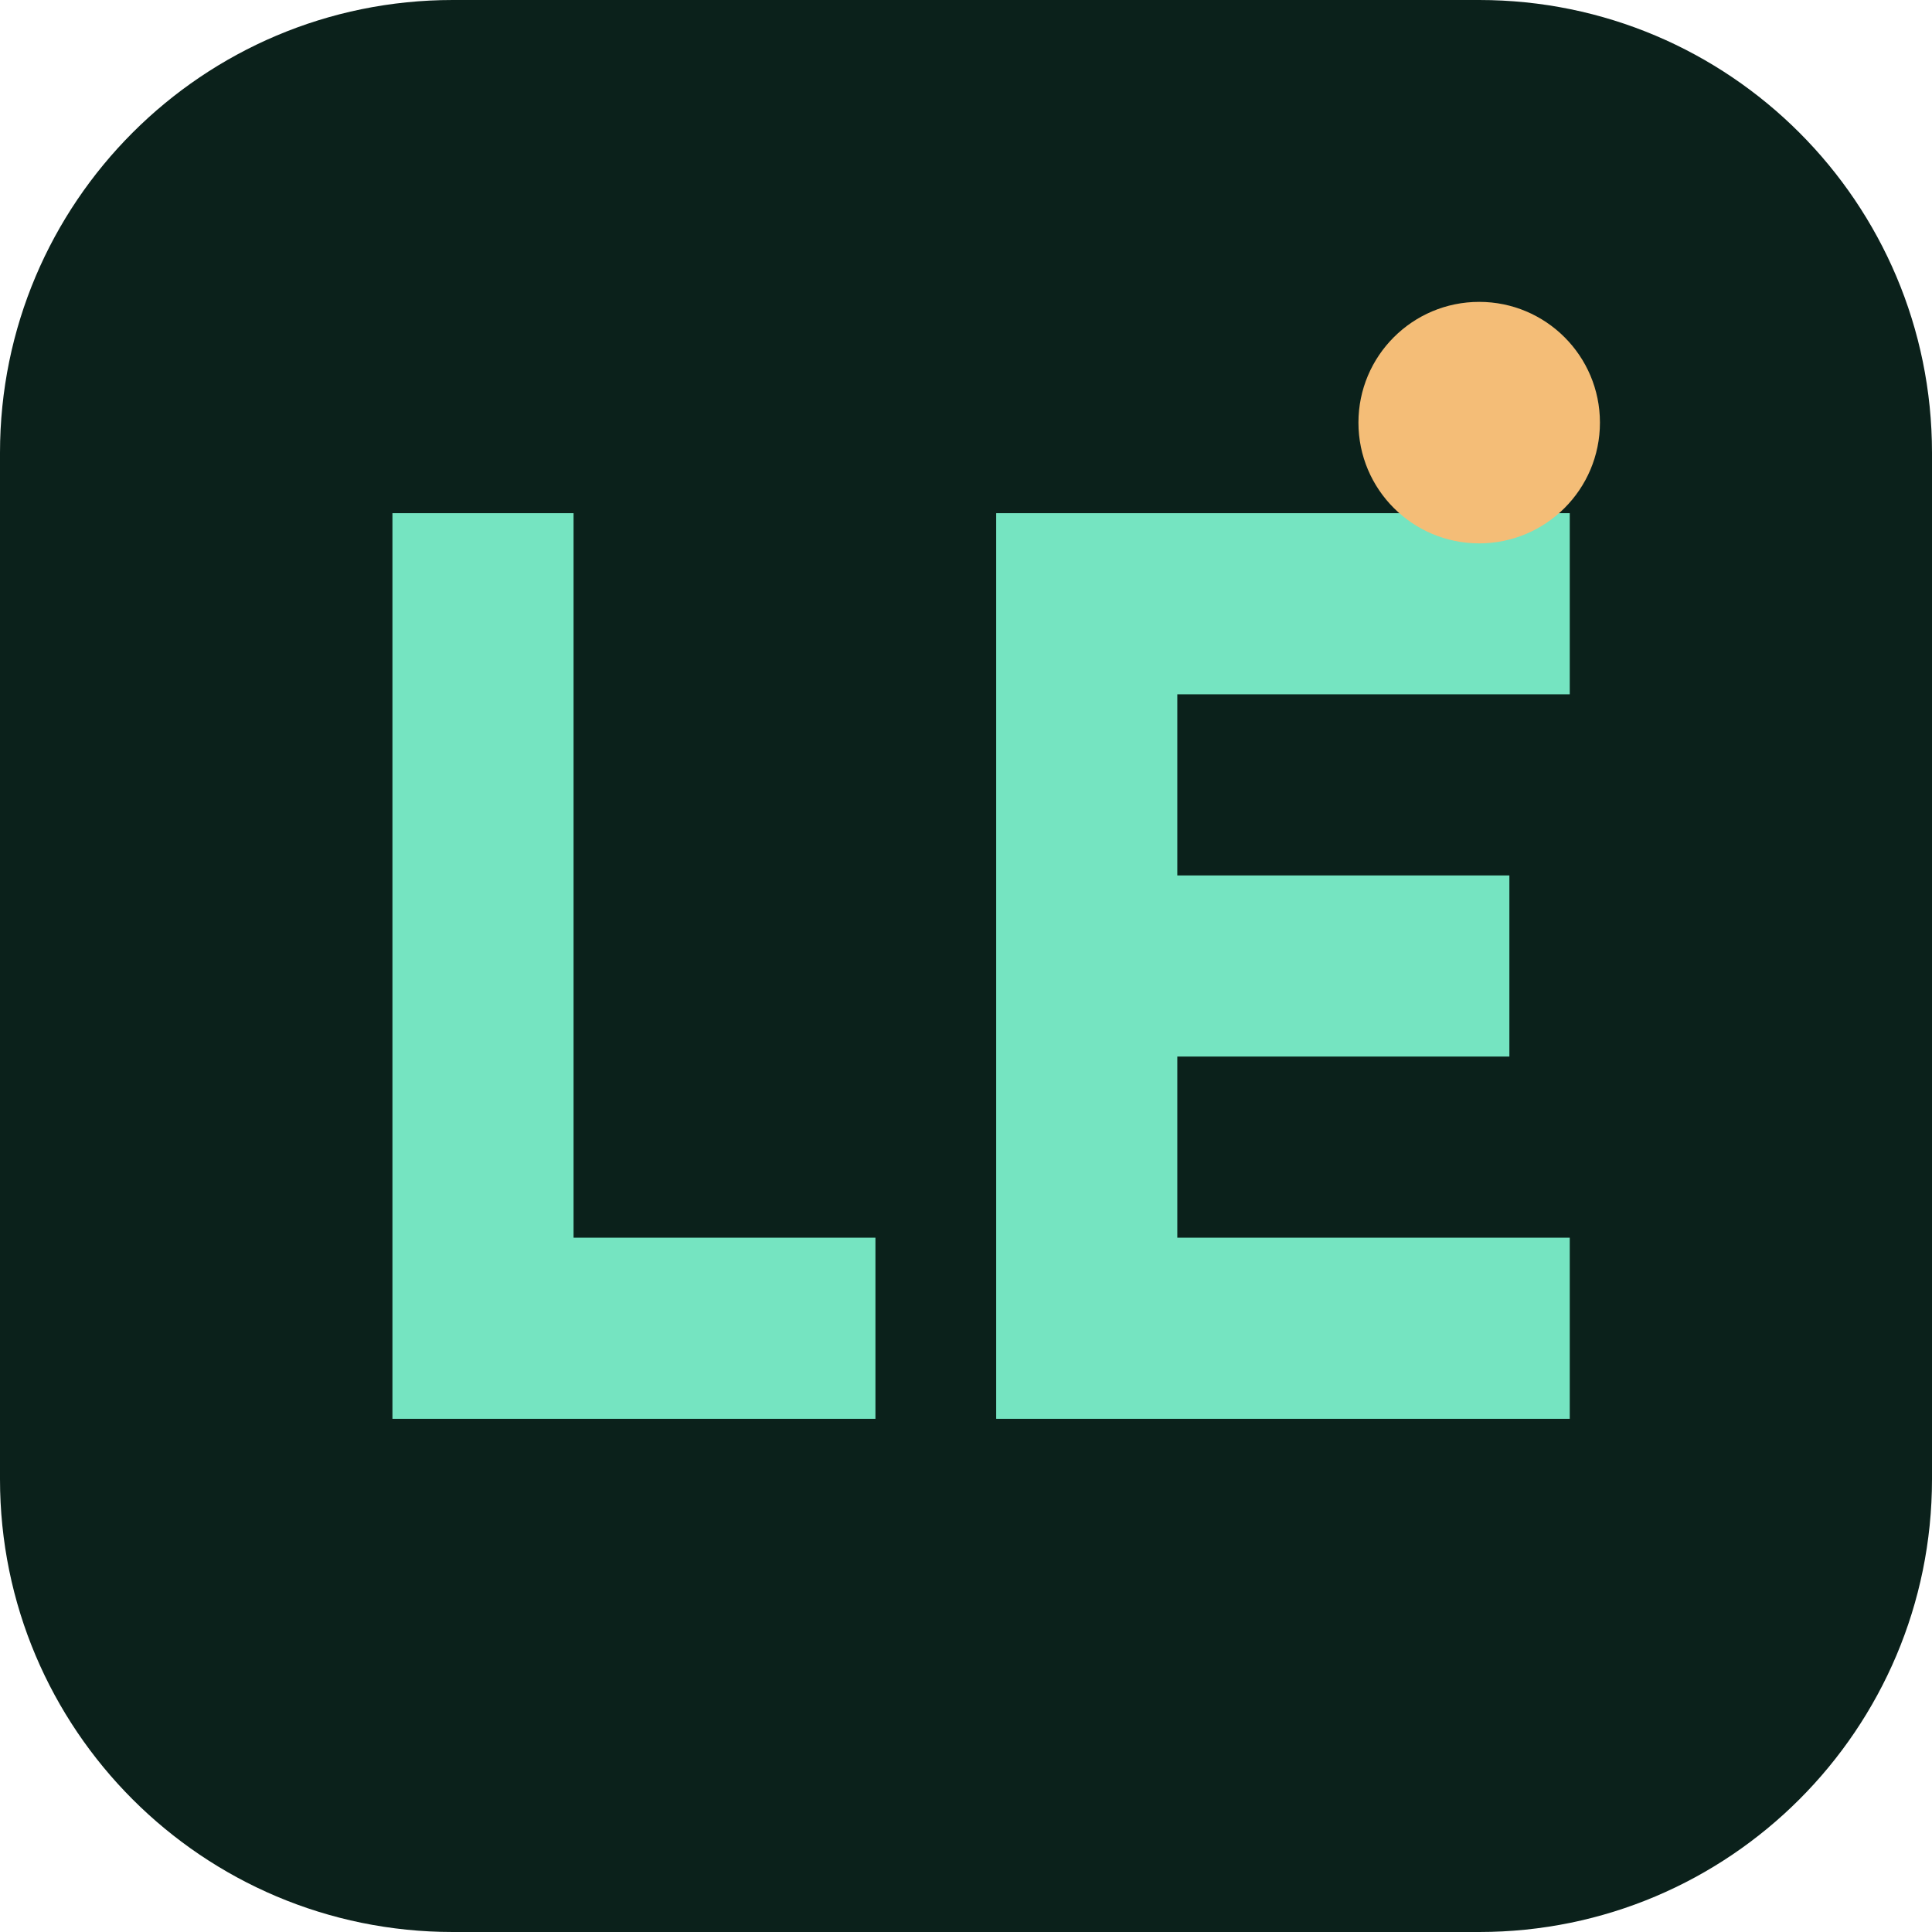
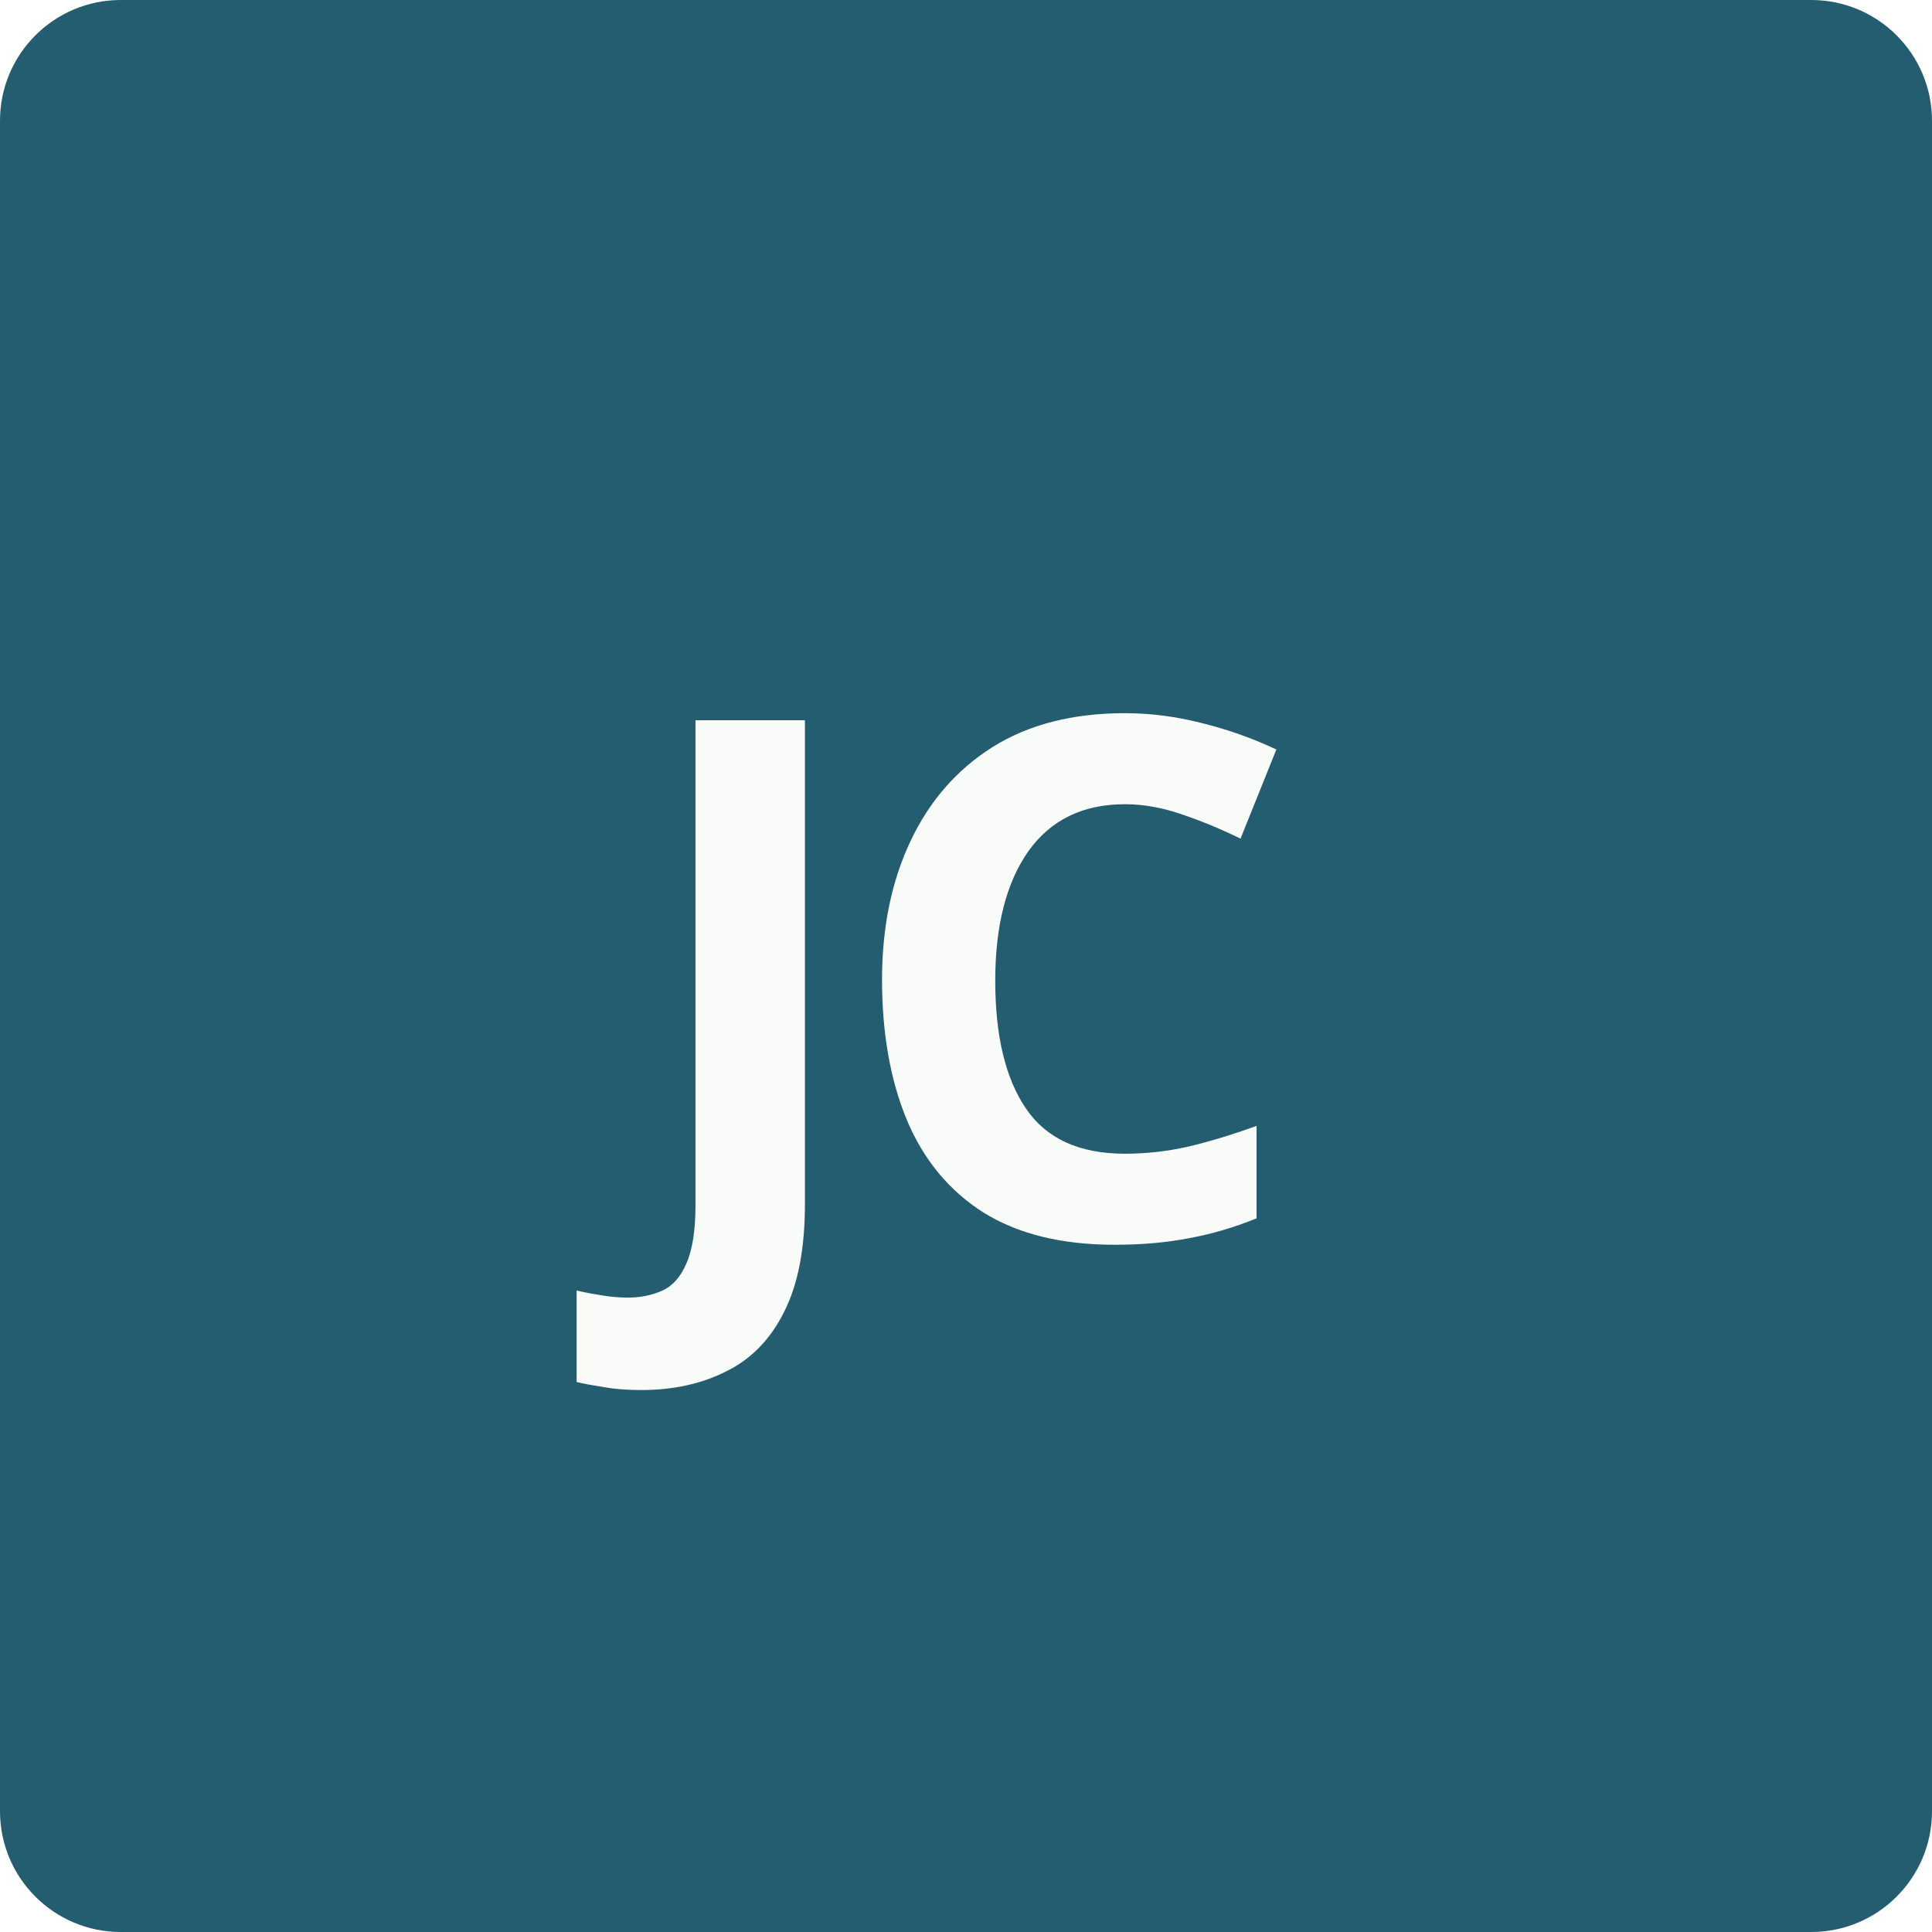
<svg xmlns="http://www.w3.org/2000/svg" viewBox="0 0 64 64" role="img" aria-label="Jason Cat">
-   <rect width="64" height="64" rx="15" fill="#0b211b" />
-   <path d="M13 47V17h6v24h10v6H13Zm20 0V17h19v6H39v6h11v6H39v6h13v6H33Z" fill="#75e4c1" />
-   <circle cx="49" cy="14" r="4" fill="#f4bd77" />
+   <rect width="64" height="64" rx="4" fill="#245d70" />
+   <text x="32" y="41" text-anchor="middle" fill="#f9fbf8" font-family="Bahnschrift, Segoe UI, sans-serif" font-size="24" font-weight="700" letter-spacing="-1">JC</text>
</svg>
